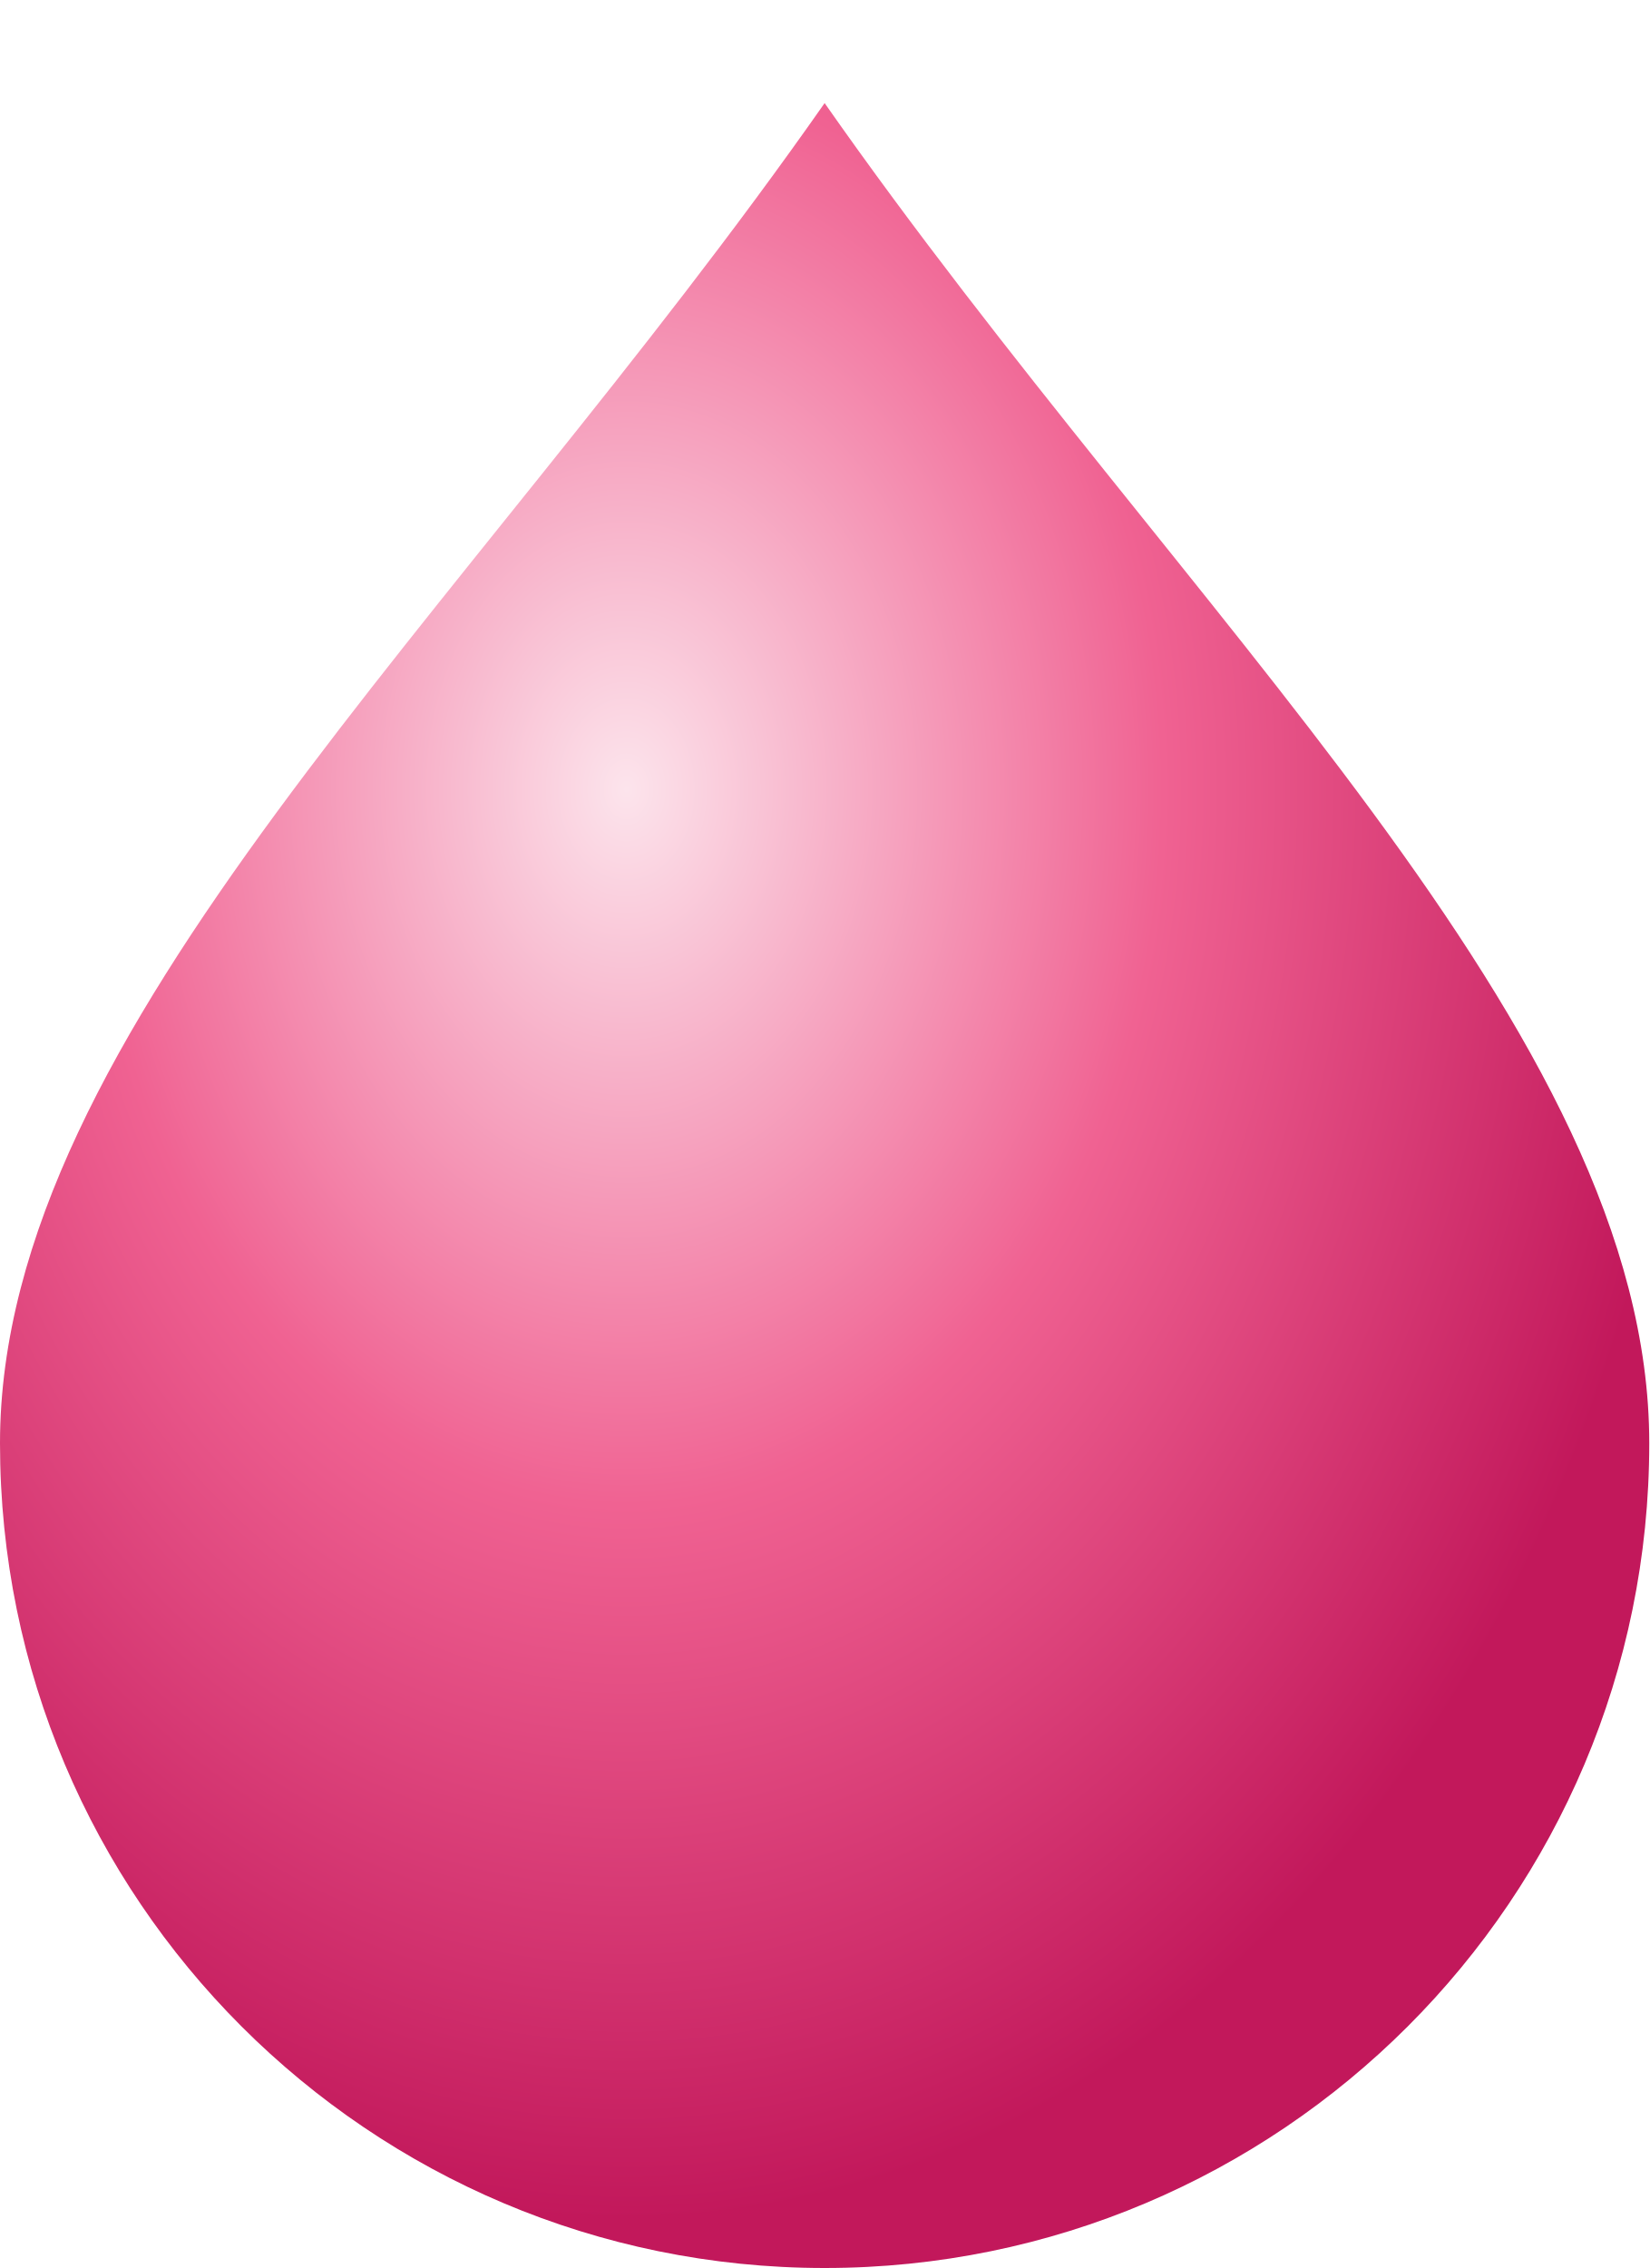
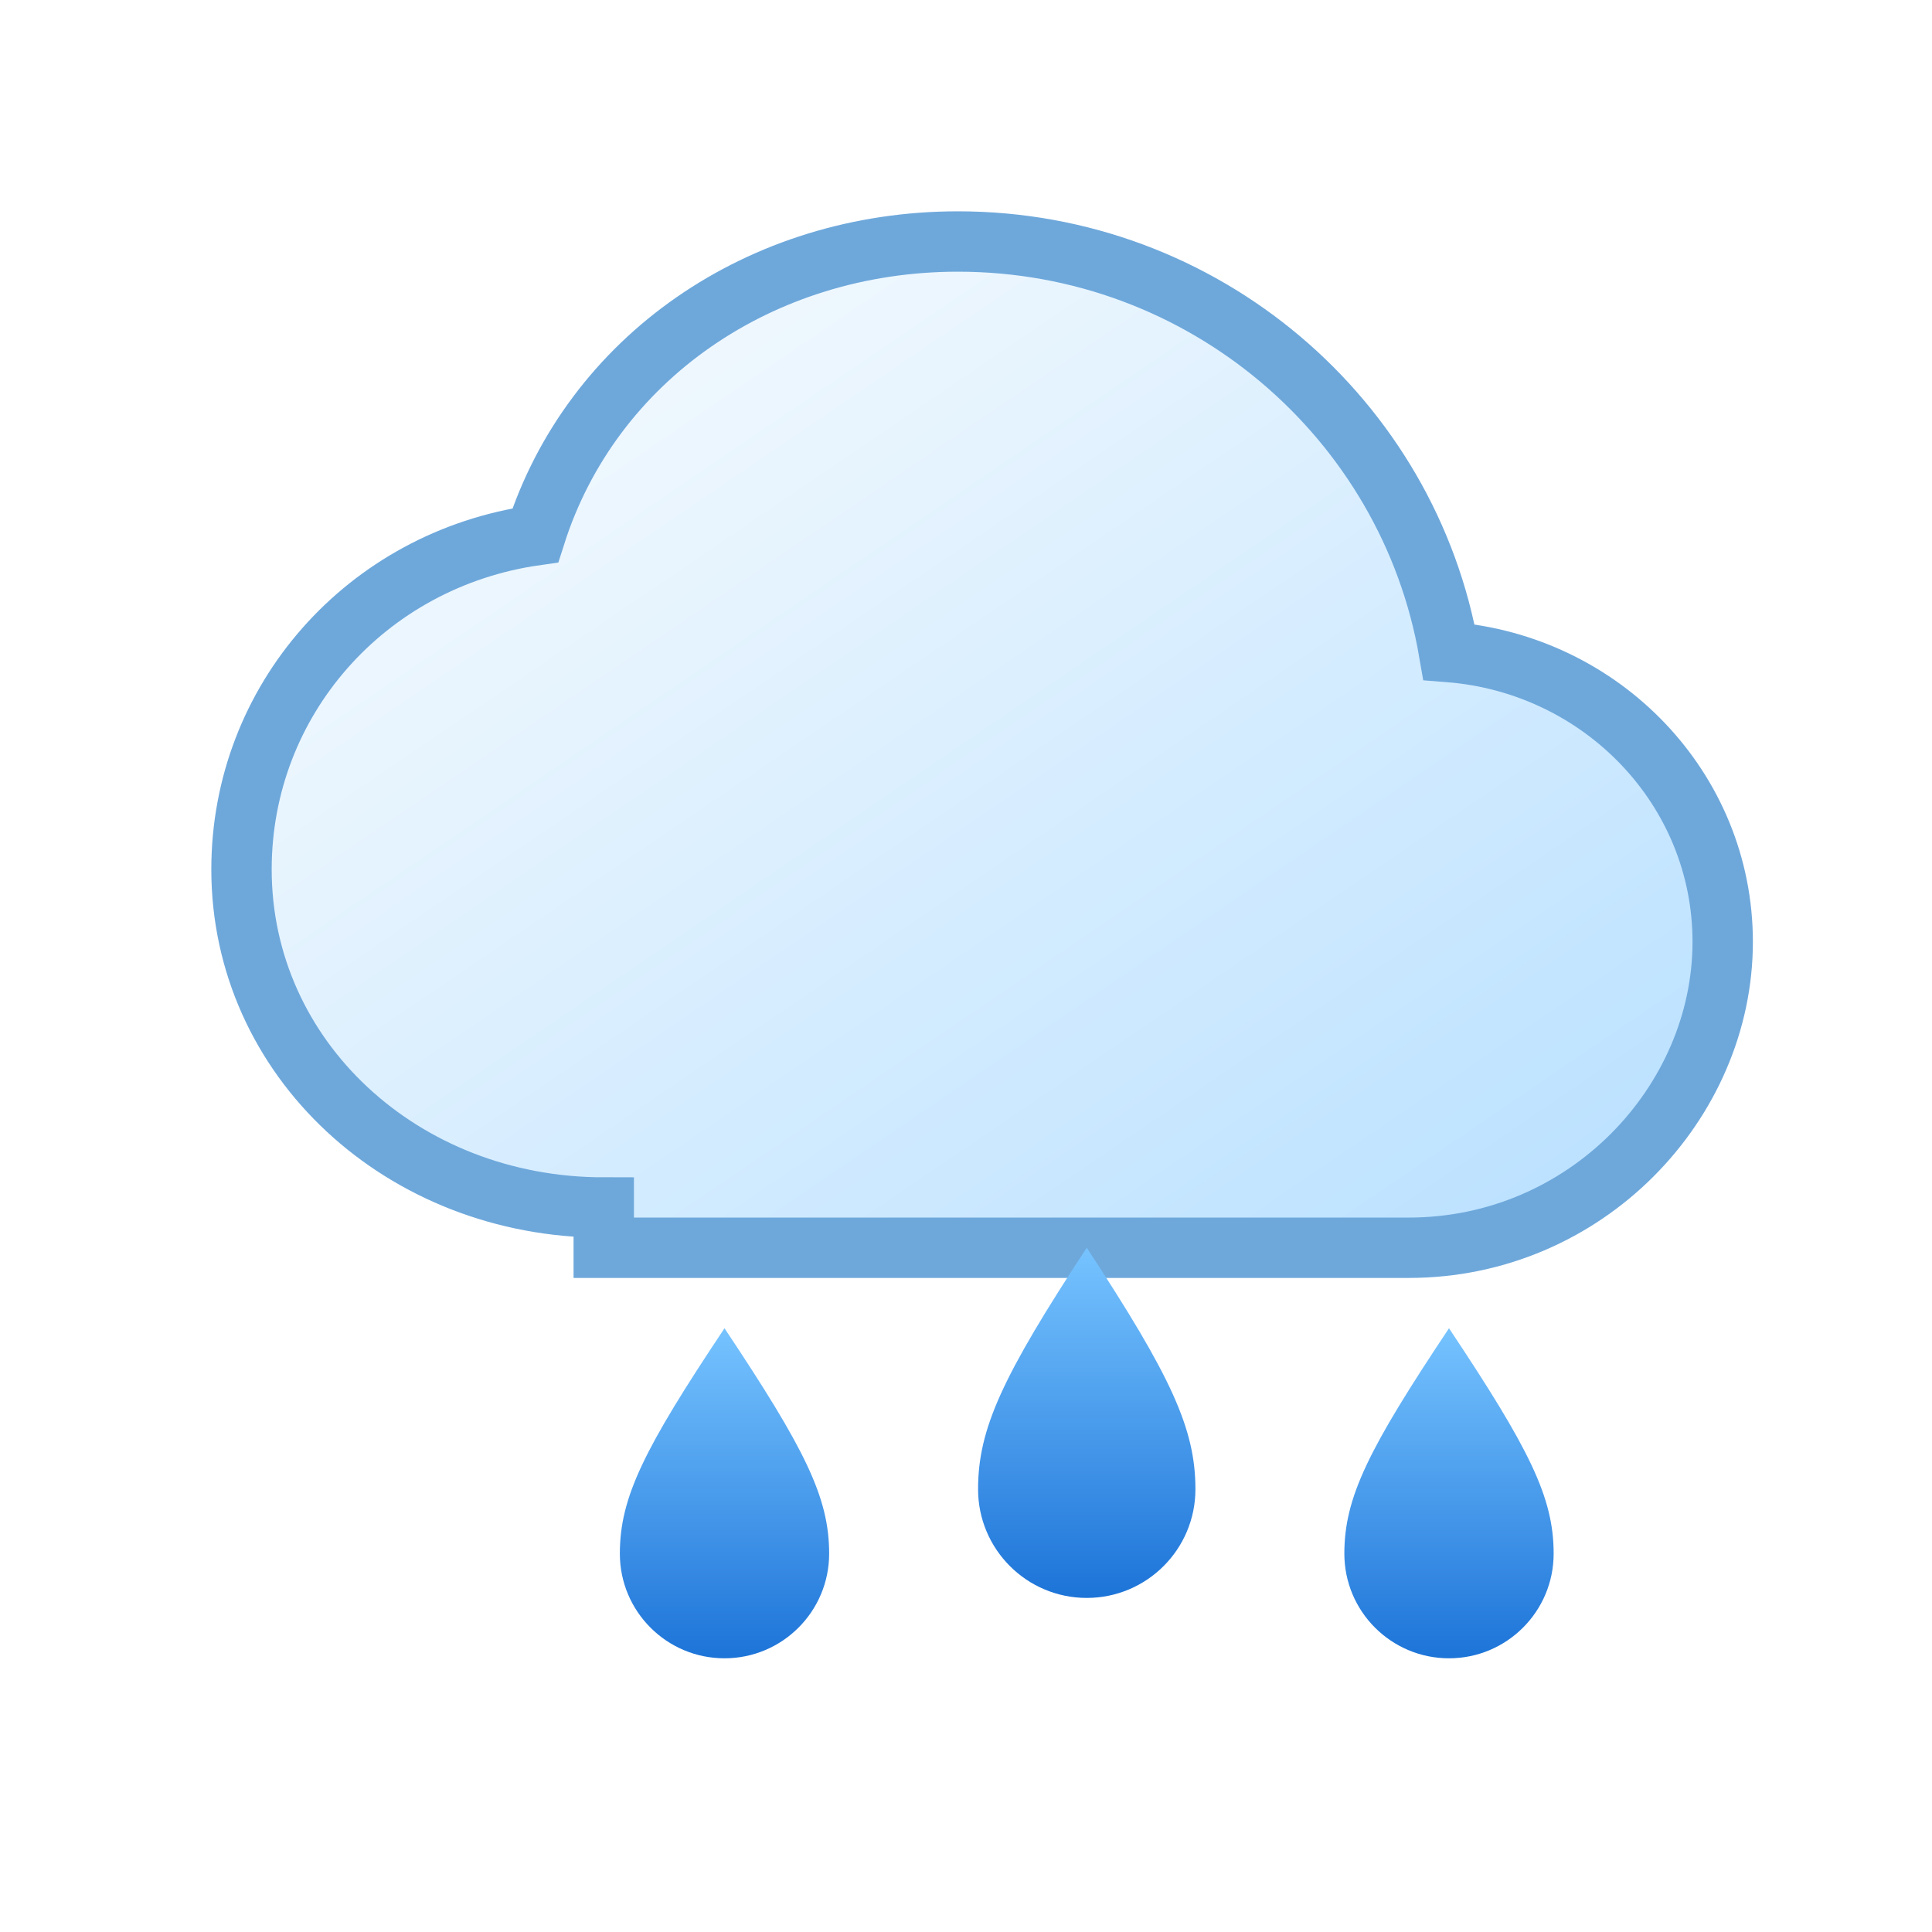
- <svg xmlns="http://www.w3.org/2000/svg" viewBox="0 2 32 44">
+ <svg xmlns="http://www.w3.org/2000/svg" viewBox="0 0 48 48">
  <defs>
-     <radialGradient id="fg" cx="38%" cy="32%" r="65%">
-       <stop offset="0%" stop-color="#fce4ec" />
-       <stop offset="50%" stop-color="#f06292" />
-       <stop offset="100%" stop-color="#c2185b" />
-     </radialGradient>
+     <linearGradient id="cloud" x1="0" y1="0" x2="1" y2="1">
+       <stop offset="0%" stop-color="#fefefe" />
+       <stop offset="100%" stop-color="#b6dfff" />
+     </linearGradient>
+     <linearGradient id="rain" x1="0" y1="0" x2="0" y2="1">
+       <stop offset="0%" stop-color="#76c3ff" />
+       <stop offset="100%" stop-color="#1d74d8" />
+     </linearGradient>
  </defs>
-   <path d="M16,4 C9,14 0,22 0,30 a16,16,0,0,0,32,0 C32,22 23,14 16,4Z" fill="url(#fg)" />
+   <path d="M15 30c-5 0-9-3.7-9-8.4 0-4.2 3.1-7.7 7.3-8.3C14.7 8.9 18.9 6 23.8 6c6.1 0 11.2 4.4 12.2 10.2 3.8.3 6.8 3.4 6.8 7.2 0 4-3.4 7.6-7.8 7.6H15Z" fill="url(#cloud)" stroke="#6ea8db" stroke-width="1.5" />
+   <path d="M18 33c2 3 2.6 4.2 2.6 5.6a2.6 2.6 0 1 1-5.2 0c0-1.4.6-2.6 2.6-5.6Z" fill="url(#rain)" />
+   <path d="M27 31c2.1 3.2 2.7 4.5 2.7 6a2.7 2.7 0 1 1-5.4 0c0-1.5.6-2.8 2.7-6Z" fill="url(#rain)" />
+   <path d="M36 33c2 3 2.6 4.2 2.6 5.6a2.6 2.6 0 1 1-5.2 0c0-1.4.6-2.6 2.6-5.6Z" fill="url(#rain)" />
</svg>
